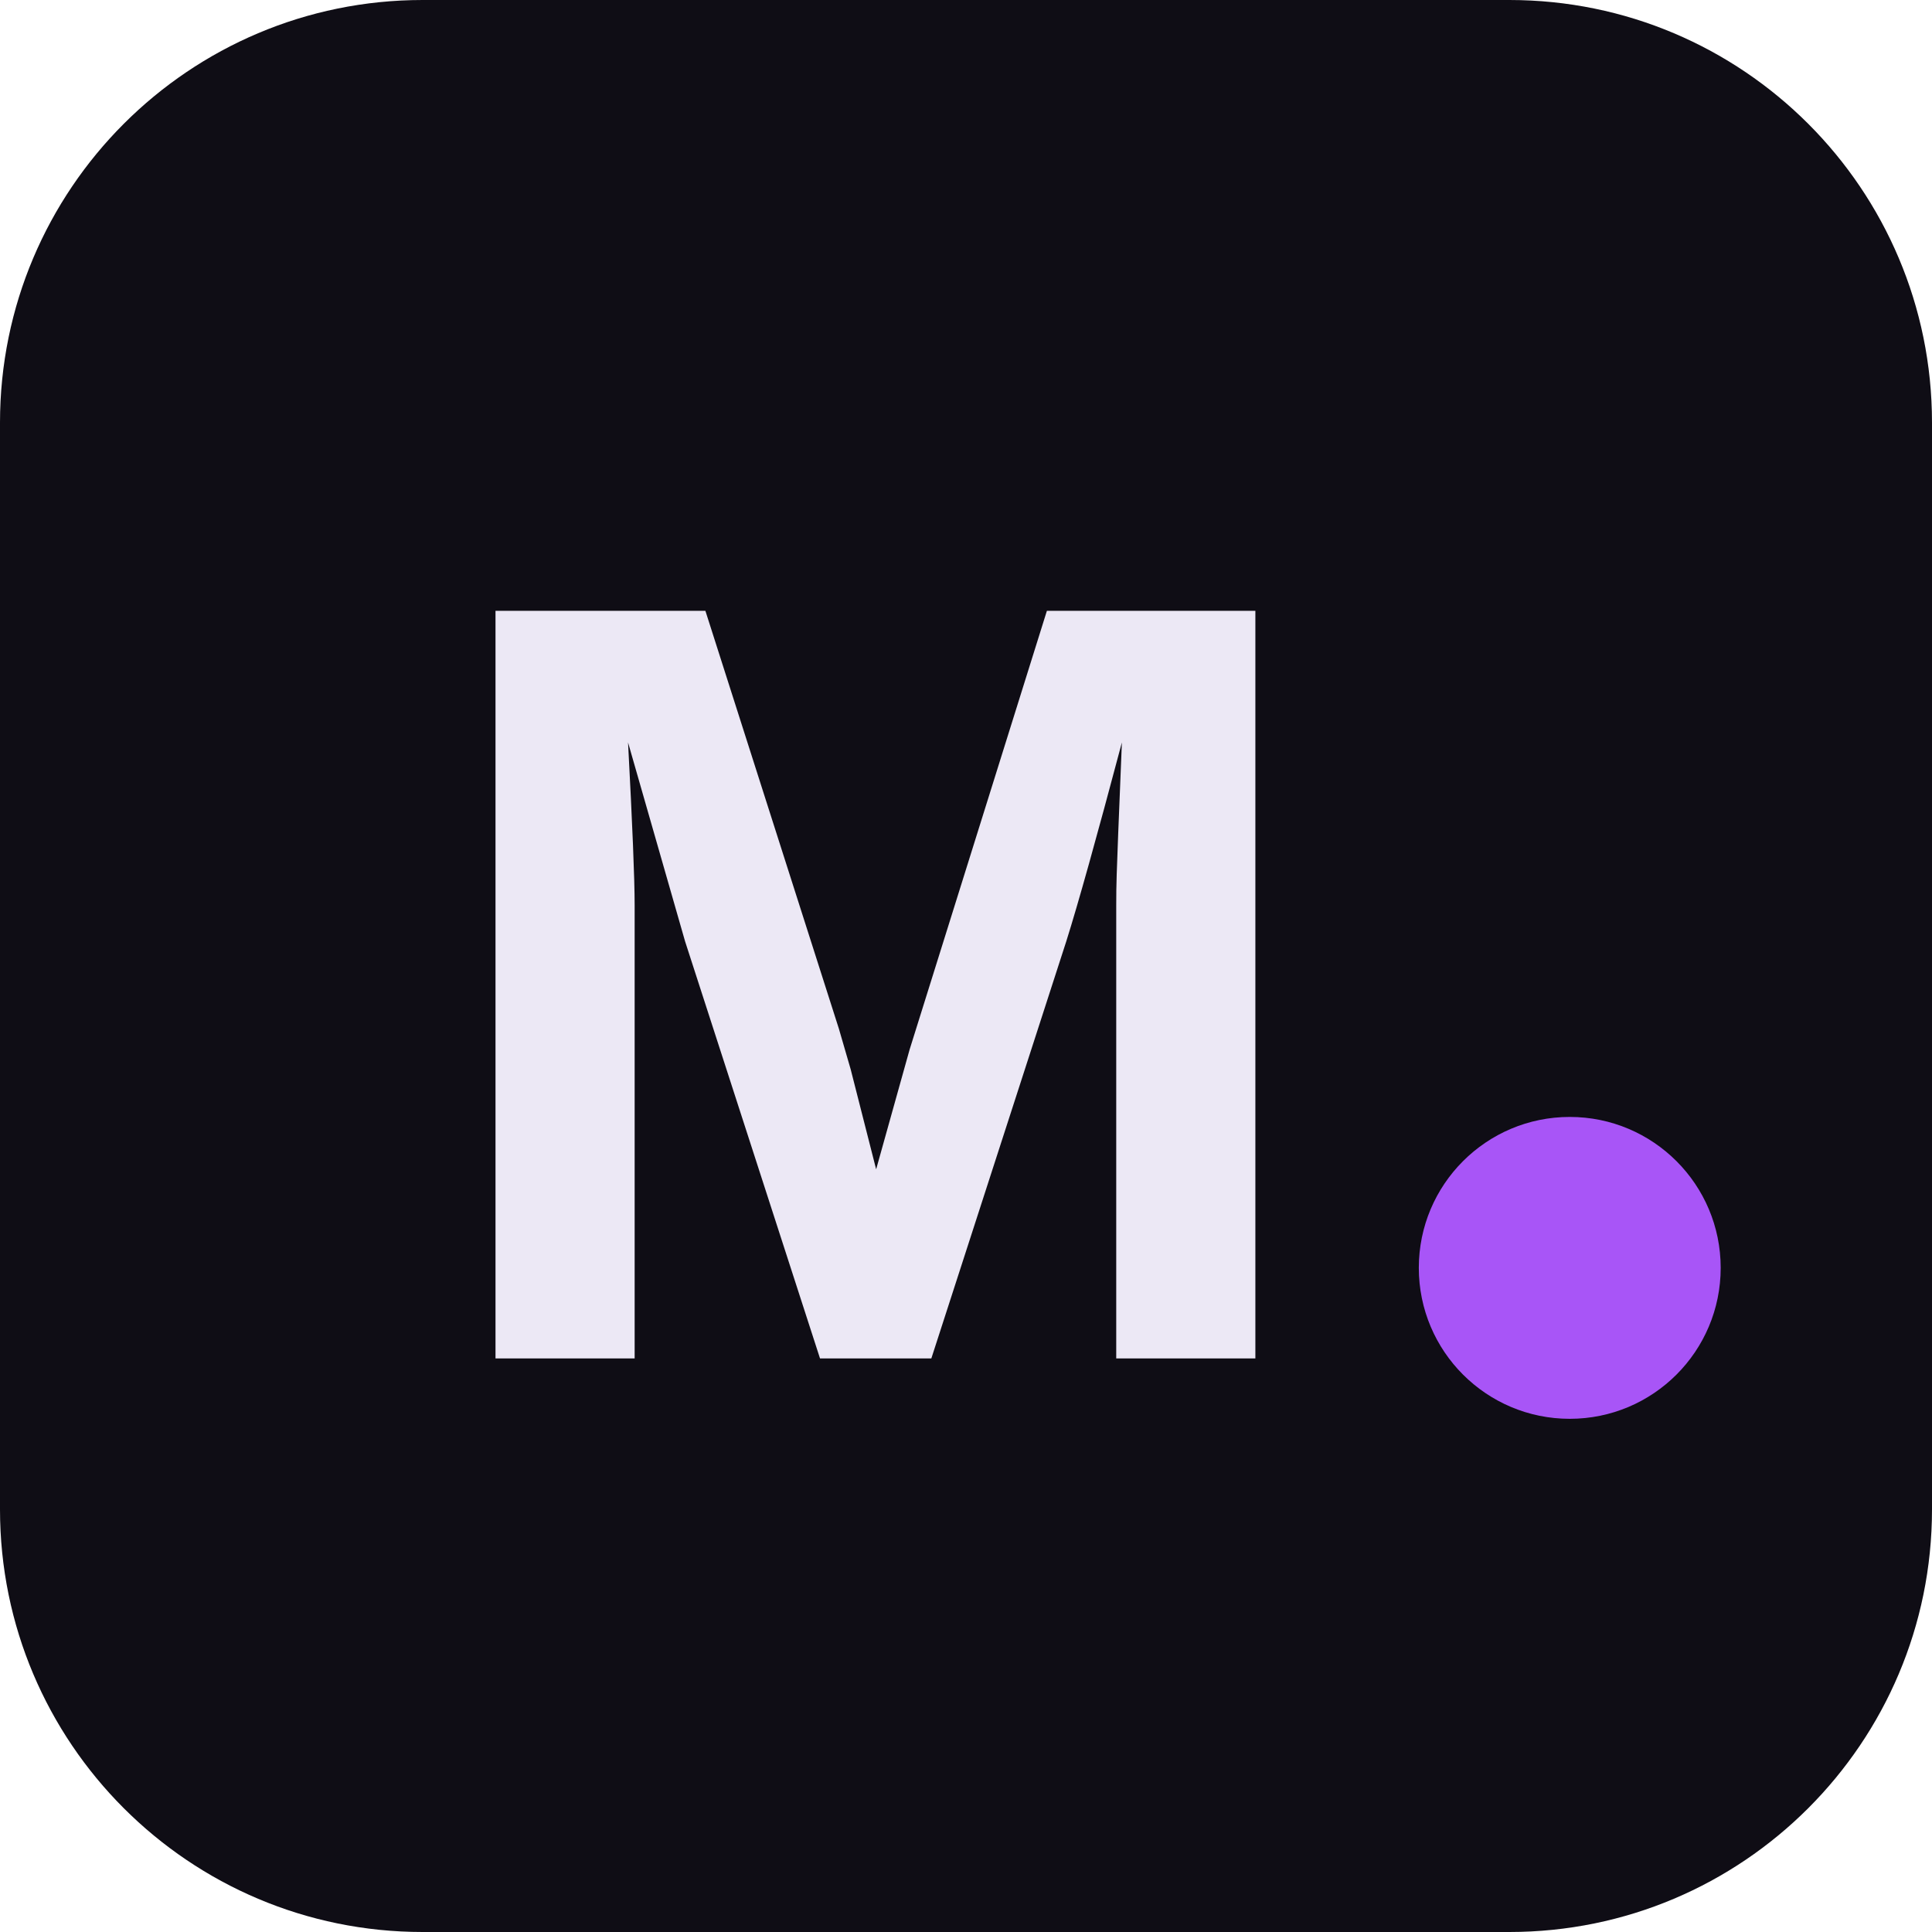
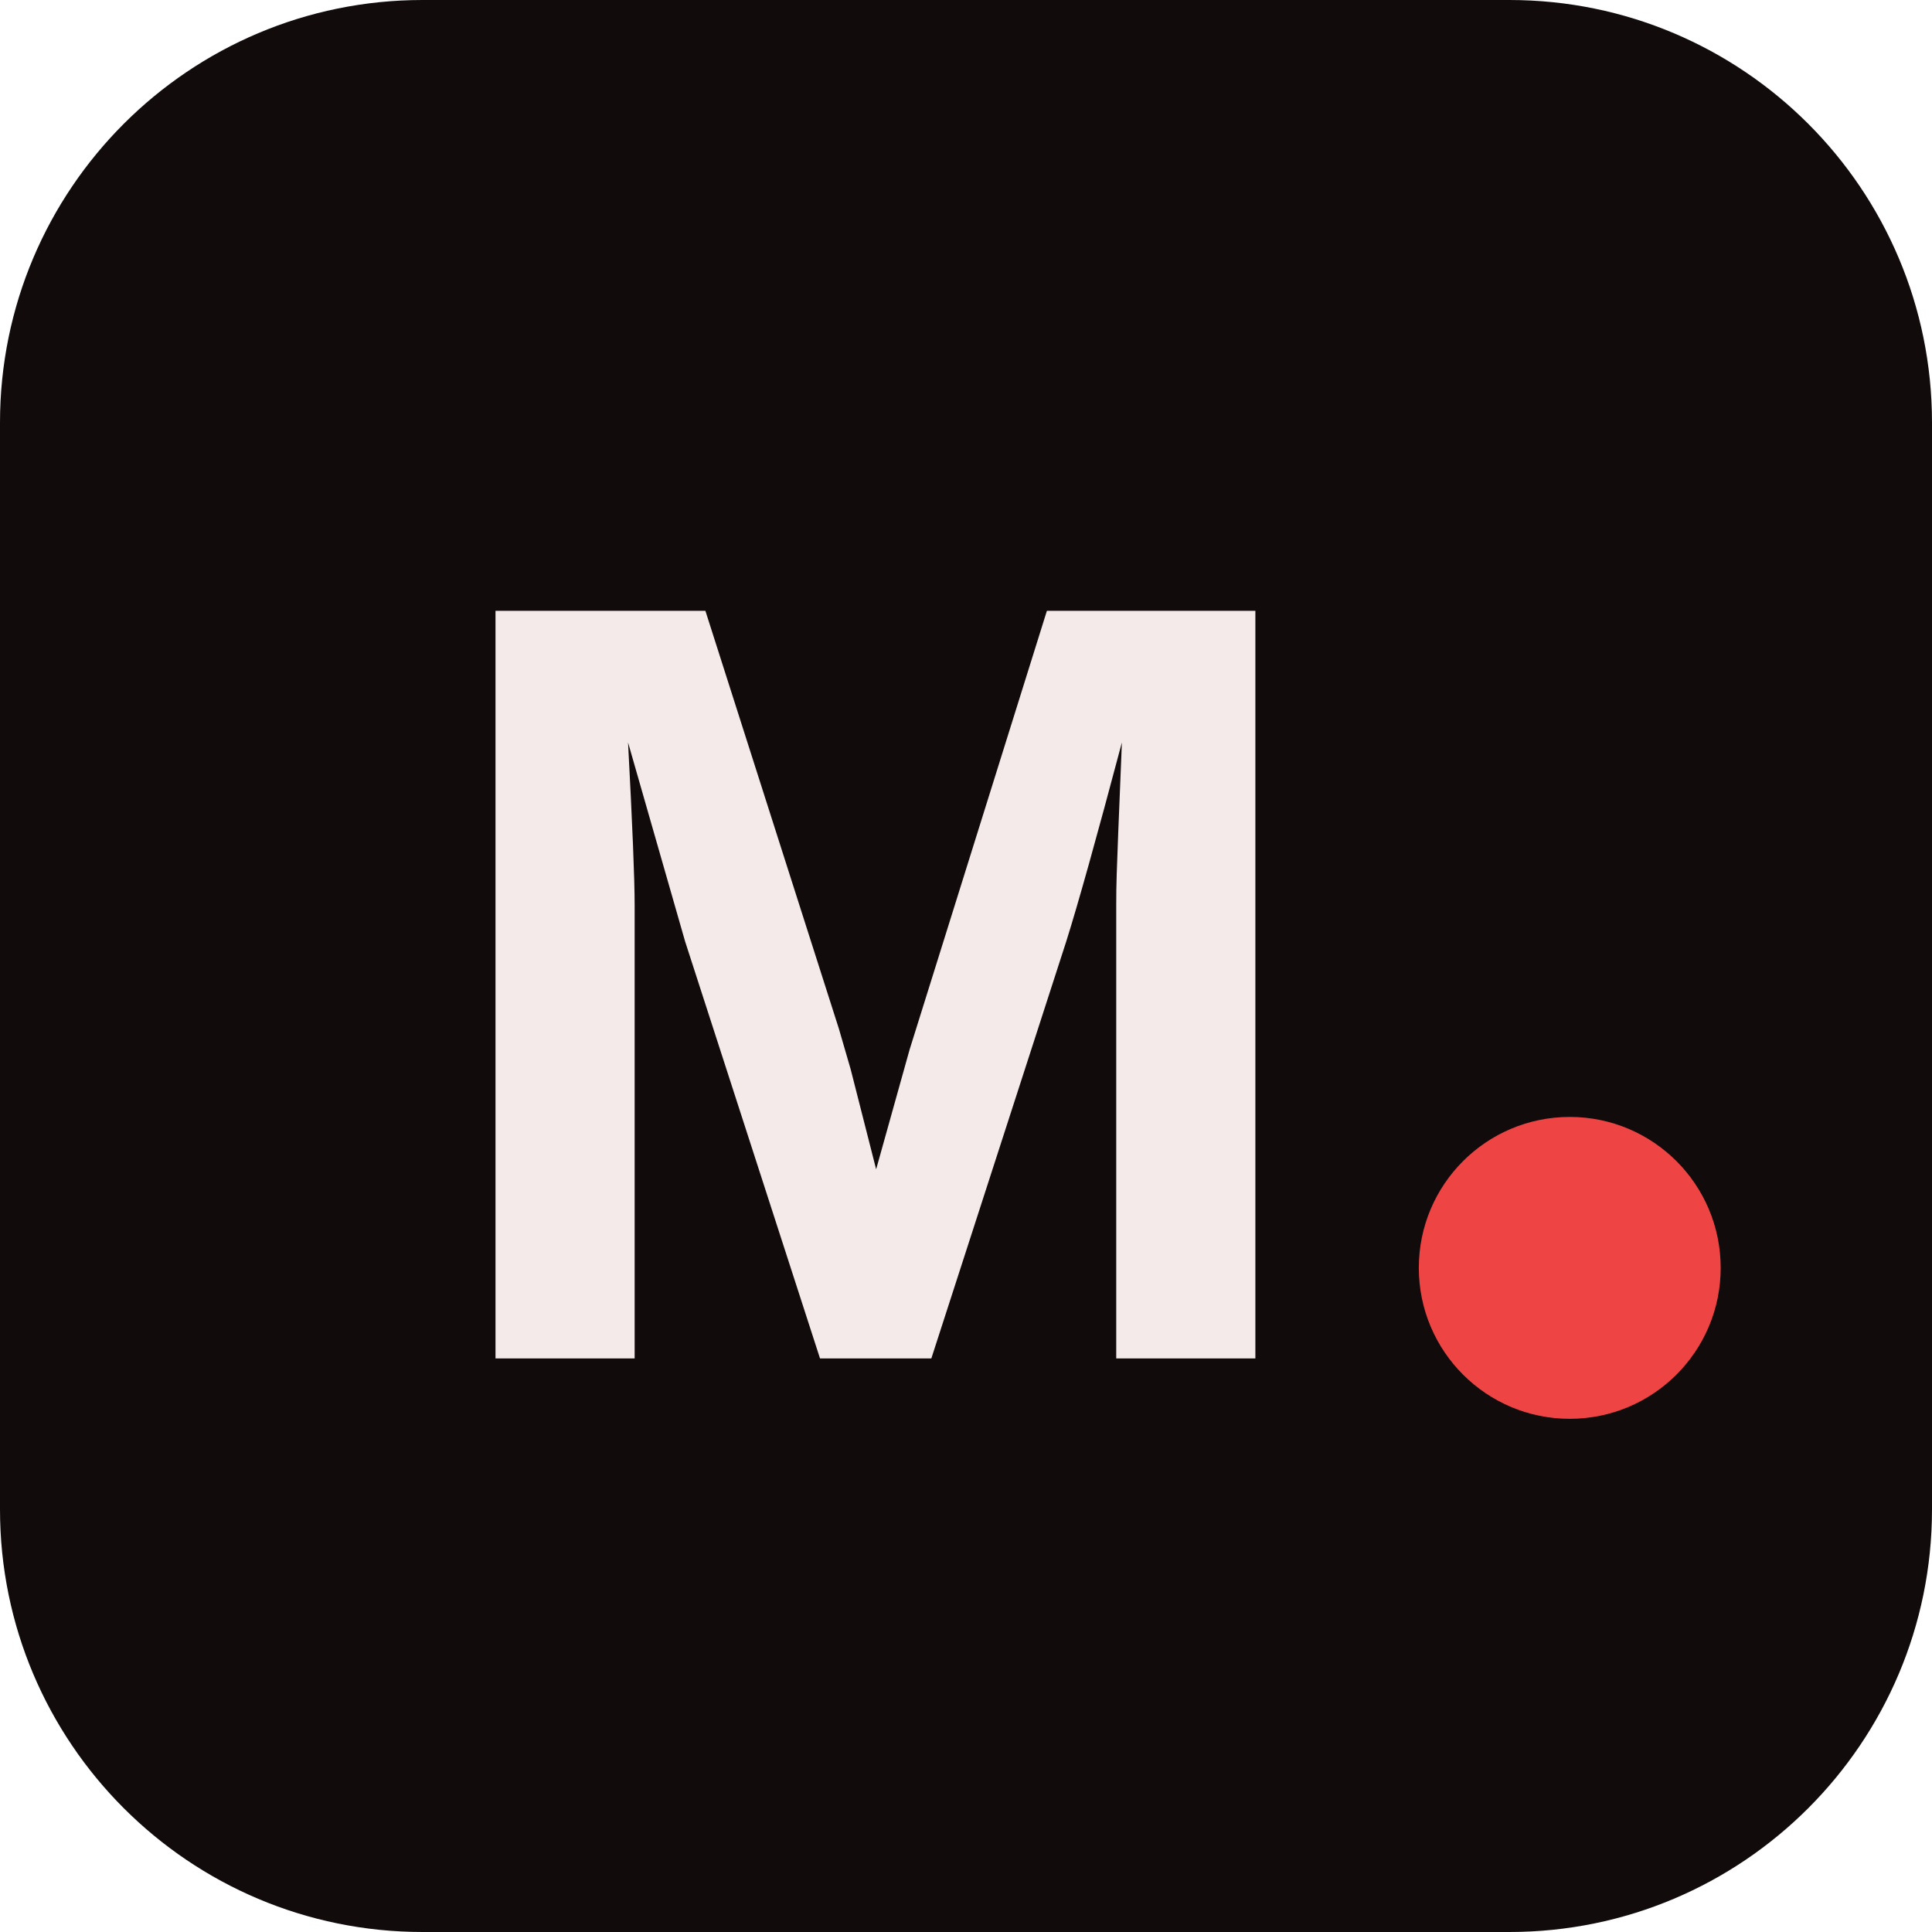
<svg xmlns="http://www.w3.org/2000/svg" viewBox="0 0 64 64">
-   <rect width="64" height="64" rx="14" fill="#0f0d15" />
-   <text x="29" y="45" text-anchor="middle" font-family="Arial Black, Arial, sans-serif" font-weight="900" font-size="36" fill="#ece8f5">M</text>
-   <circle cx="52" cy="42" r="5" fill="#a855f7" />
+   <rect width="64" height="64" rx="14" fill="#110b0c" />
+   <text x="29" y="45" text-anchor="middle" font-family="Arial Black, Arial, sans-serif" font-weight="900" font-size="36" fill="#f4eaea">M</text>
+   <circle cx="52" cy="42" r="5" fill="#ef4444" />
</svg>
